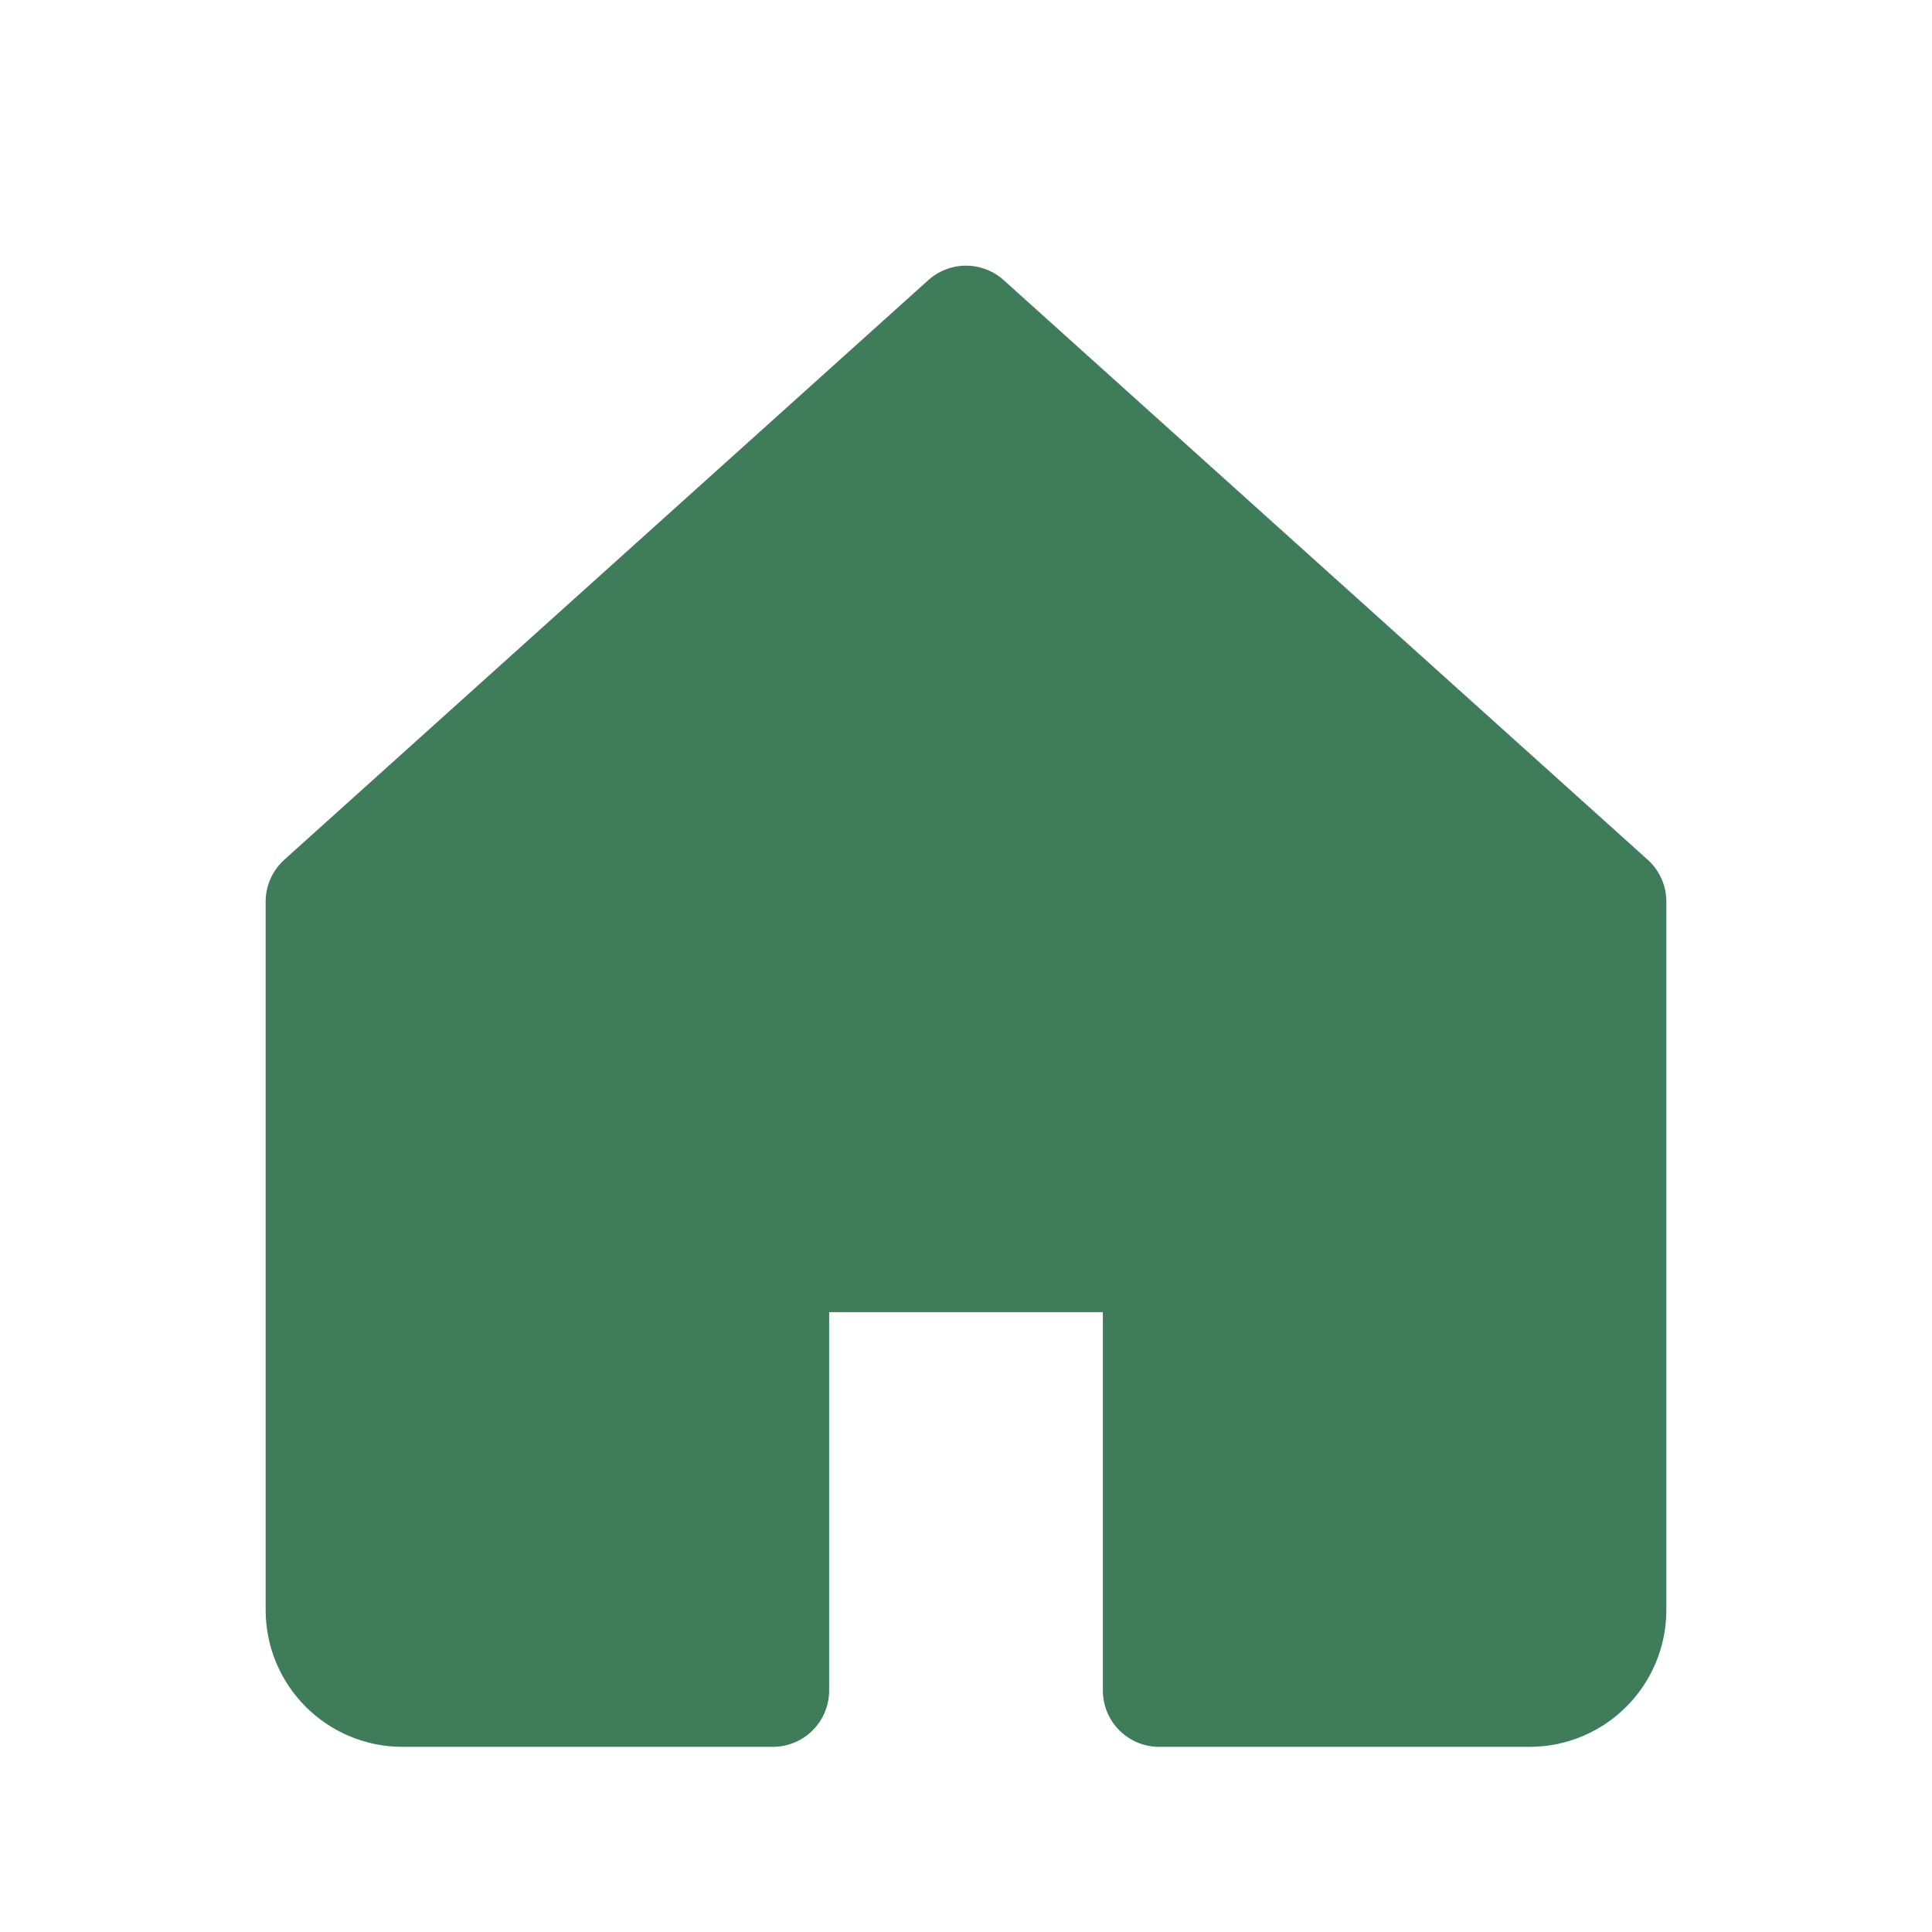
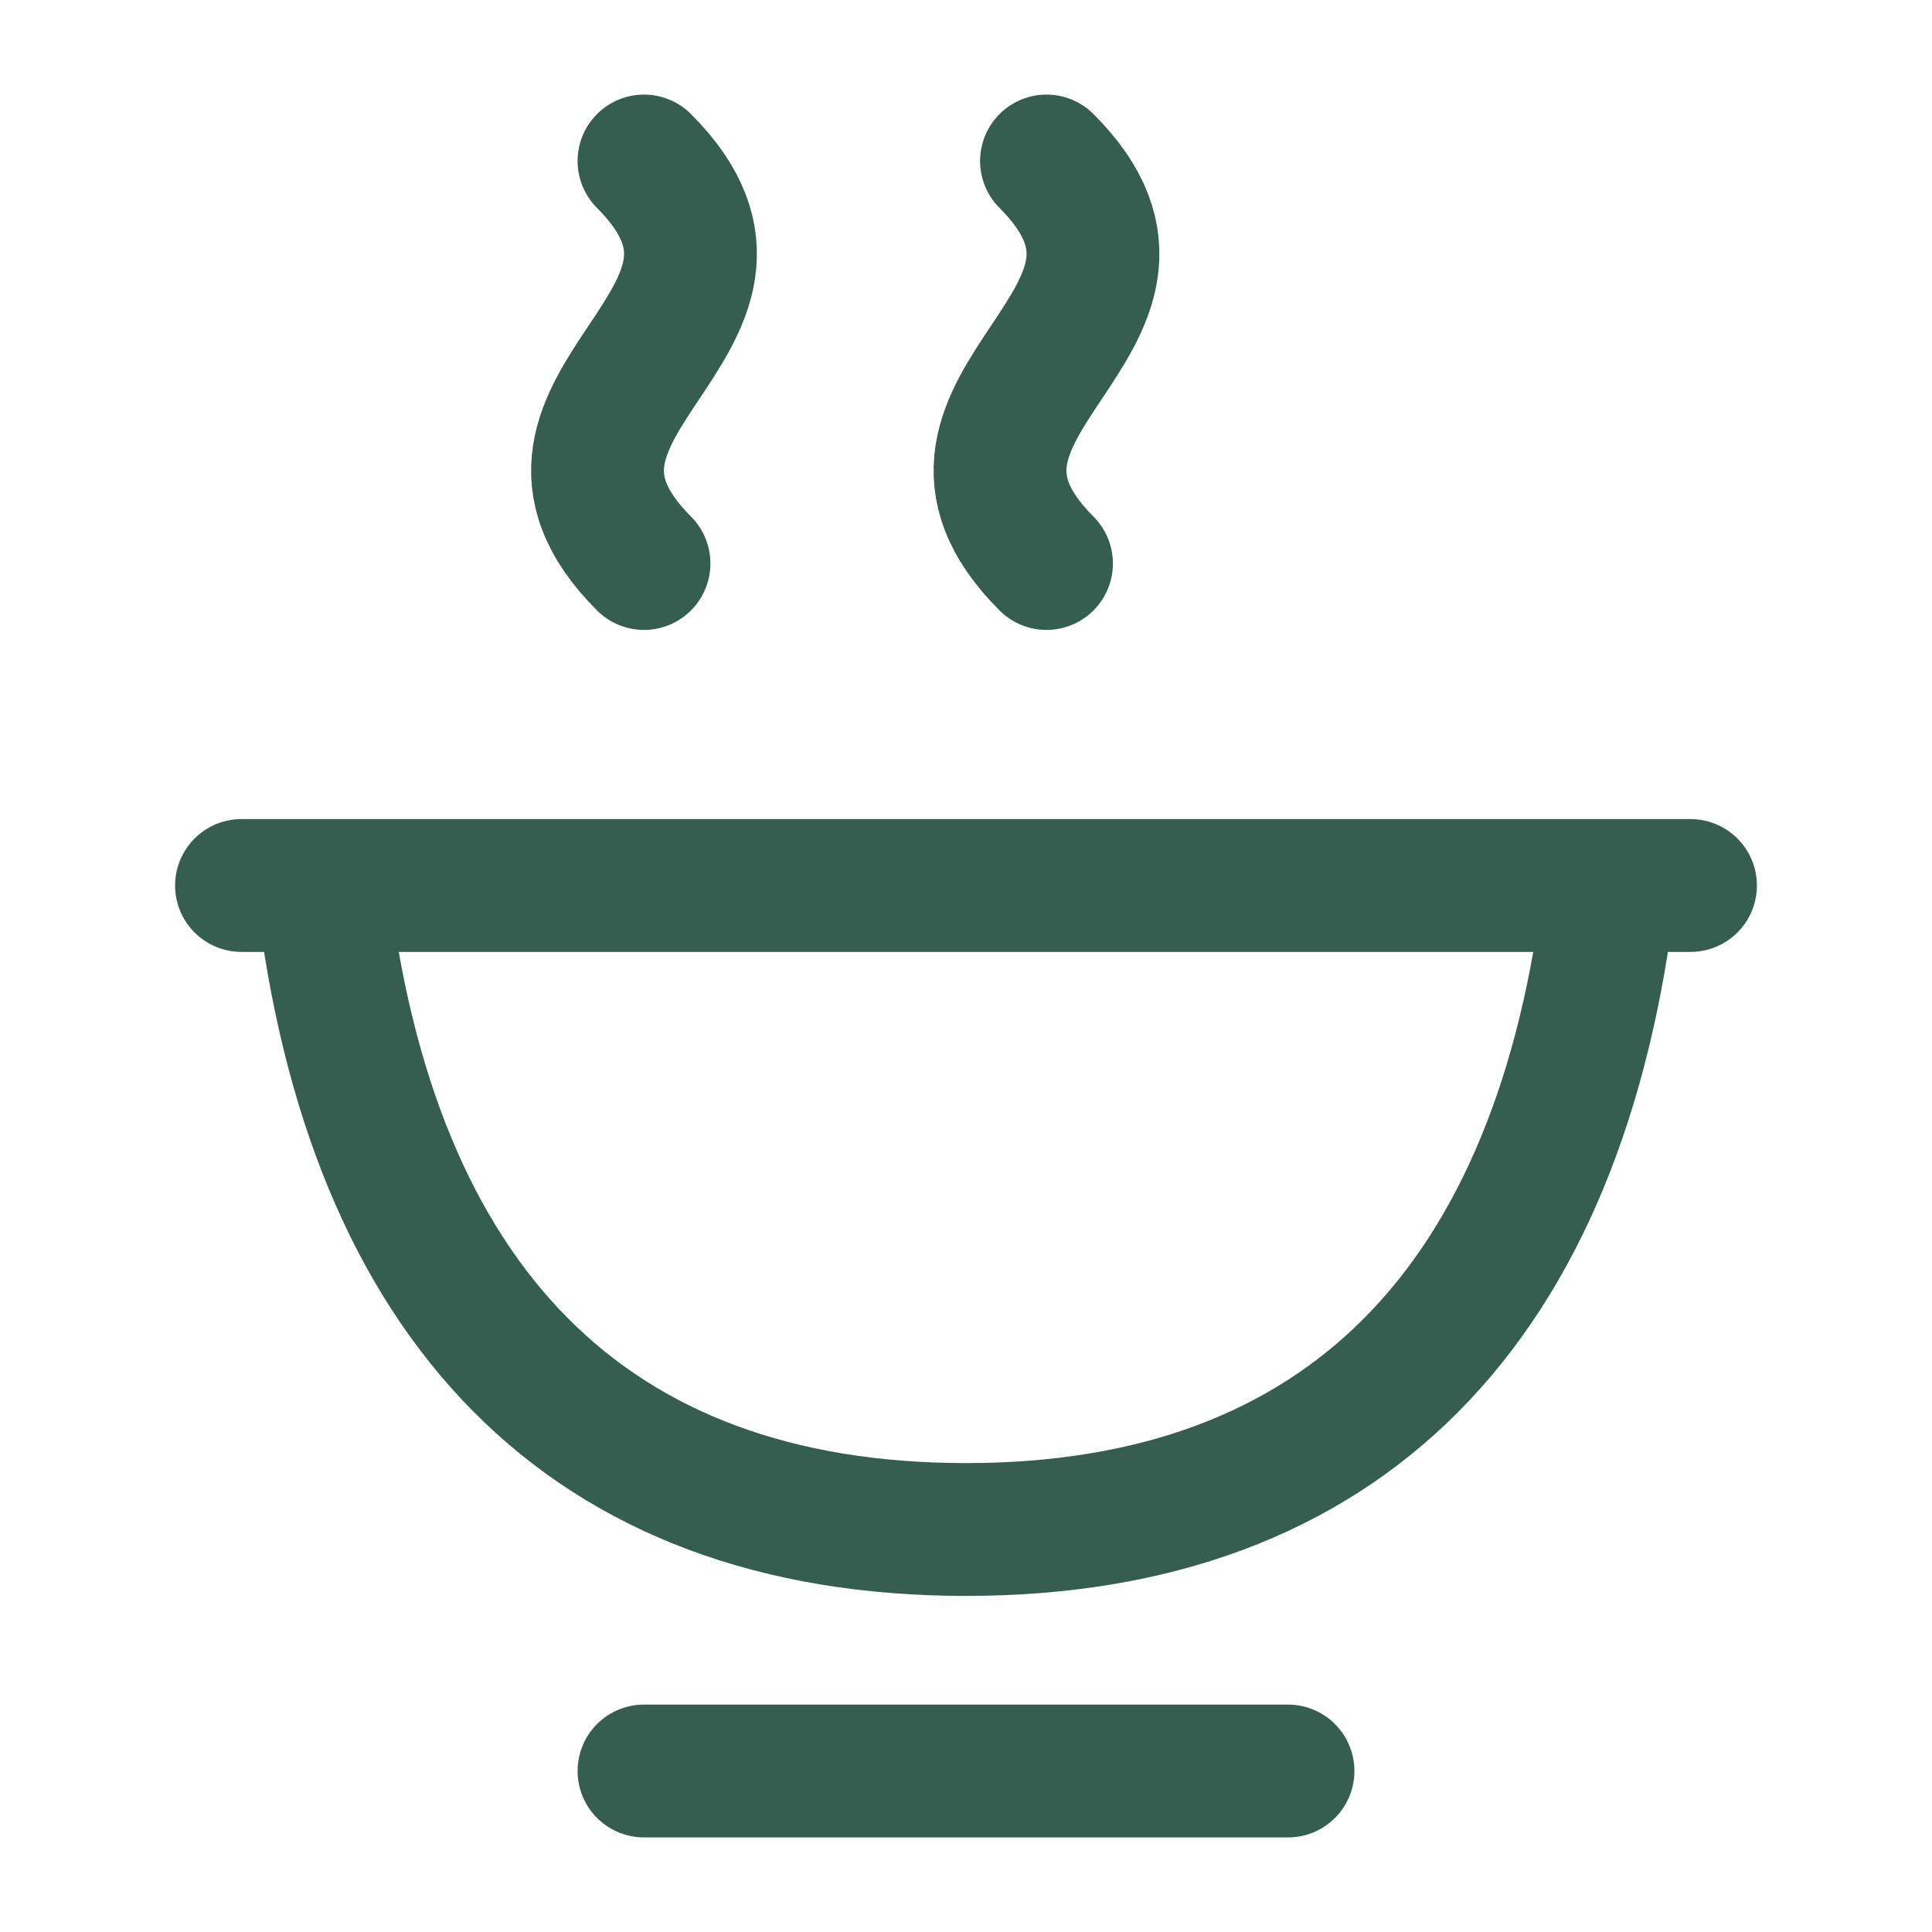
- <svg xmlns="http://www.w3.org/2000/svg" viewBox="0 0 24 24" fill="#3F7D5A" stroke="#3F7D5A" stroke-width="1.4" stroke-linecap="round" stroke-linejoin="round">
-   <path d="M4 11.2 12 4l8 7.2V20a1 1 0 0 1-1 1h-4.6v-5.4h-4.8V21H5a1 1 0 0 1-1-1z" />
+ <svg xmlns="http://www.w3.org/2000/svg" class="app-icon" viewBox="0 0 24 24" fill="none" stroke="#355E50" stroke-width="1.65" stroke-linecap="round" stroke-linejoin="round" aria-hidden="true">
+   <path d="M3 11h18M4 11c.6 5.2 3.3 8 8 8s7.4-2.8 8-8M8 22h8M8 7c-2-2 2-3 0-5M13 7c-2-2 2-3 0-5" />
</svg>
